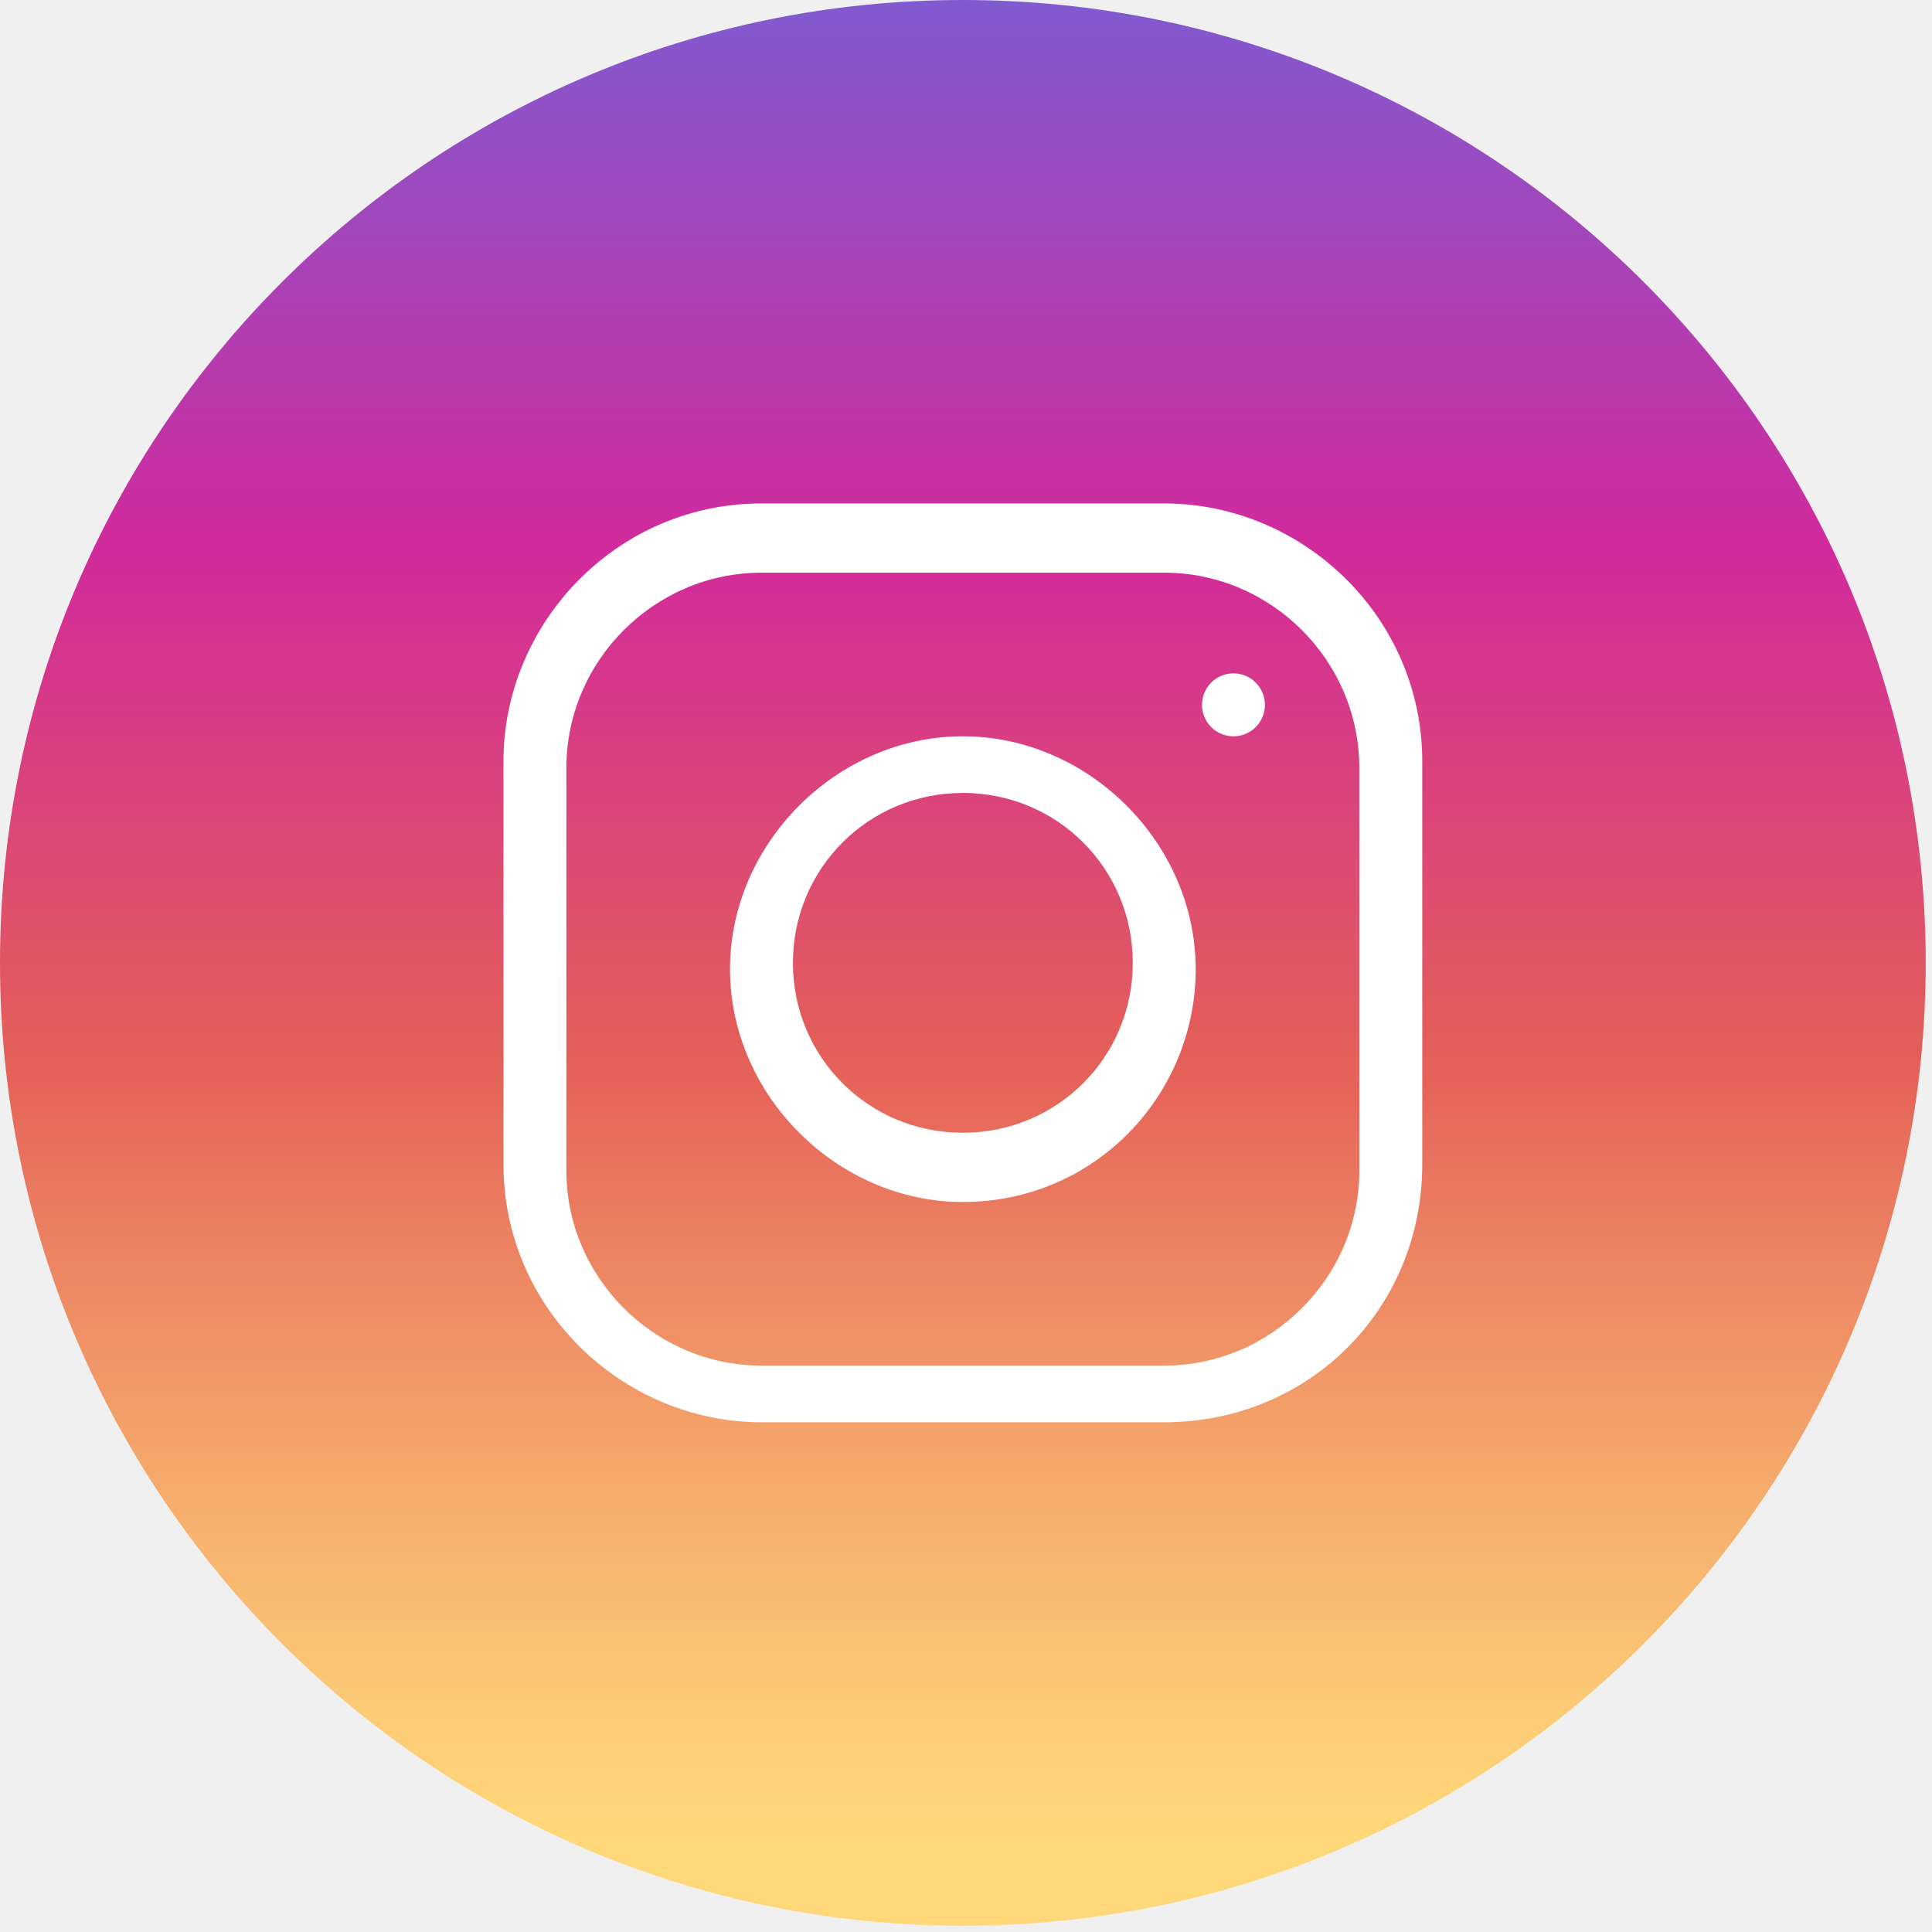
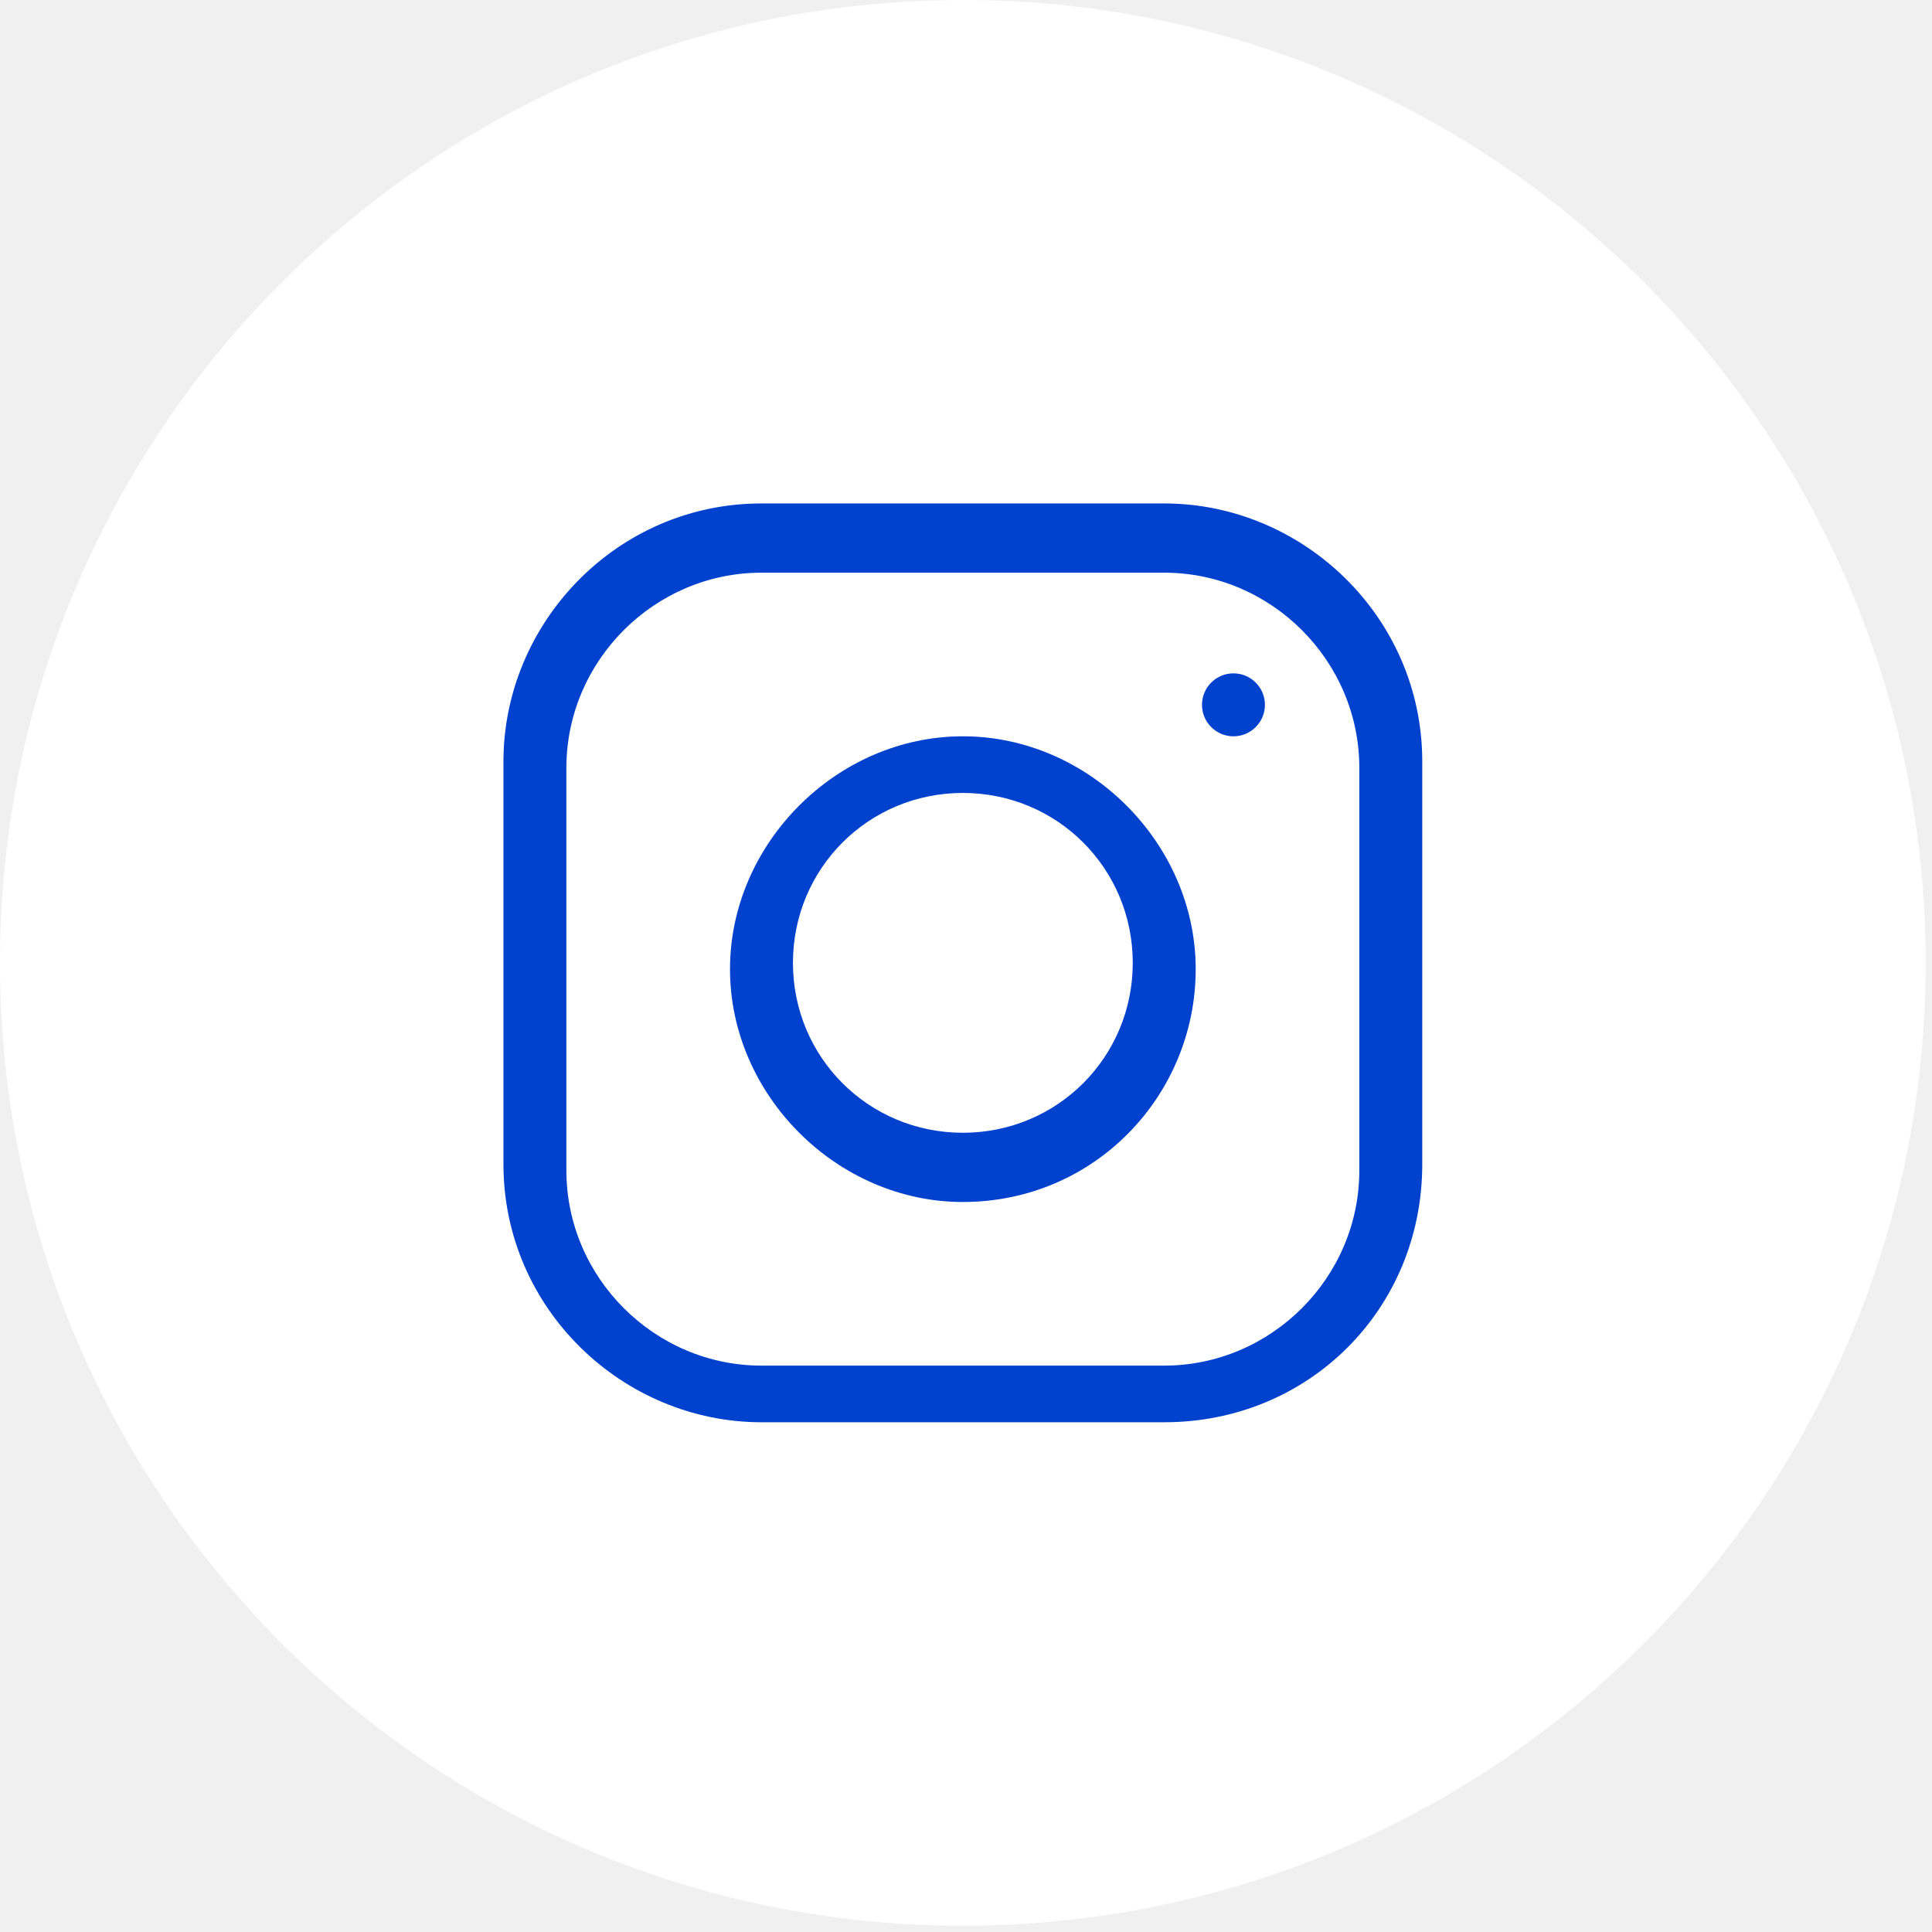
<svg xmlns="http://www.w3.org/2000/svg" version="1.1" id="Layer_1" x="0px" y="0px" viewBox="0 0 30.7 30.7" style="enable-background:new 0 0 30.7 30.7;" xml:space="preserve">
  <style type="text/css">
- 	.st0{fill:url(#SVGID_1_);}
- 	.st1{fill:#FFFFFF;}
+ 	.st0{fill:#fff;}
+ 	.st1{fill:#0041CD;}
</style>
  <g id="Icons">
    <g id="Icons_8_">
      <g>
        <linearGradient id="SVGID_1_" gradientUnits="userSpaceOnUse" x1="15.344" y1="750.627" x2="15.344" y2="715.464" gradientTransform="matrix(1 0 0 1 0 -718)">
          <stop offset="9.694000e-02" style="stop-color:#FFD879" />
          <stop offset="0.154" style="stop-color:#FCCB76" />
          <stop offset="0.258" style="stop-color:#F5AA6C" />
          <stop offset="0.398" style="stop-color:#E9755E" />
          <stop offset="0.449" style="stop-color:#E45F58" />
          <stop offset="0.679" style="stop-color:#D22A9C" />
          <stop offset="1" style="stop-color:#6968DF" />
        </linearGradient>
        <circle class="st0" cx="15.3" cy="15.3" r="15.3" />
        <g>
          <path class="st1" d="M15.3,19.1c-2,0-3.7-1.7-3.7-3.7s1.7-3.7,3.7-3.7c2,0,3.7,1.7,3.7,3.7S17.4,19.1,15.3,19.1z M15.3,12.6      c-1.5,0-2.7,1.2-2.7,2.7s1.2,2.7,2.7,2.7c1.5,0,2.7-1.2,2.7-2.7S16.8,12.6,15.3,12.6z" />
        </g>
        <circle class="st1" cx="19.6" cy="11.2" r="0.5" />
        <g>
          <path class="st1" d="M18.5,22.6h-6.4c-2.2,0-4.1-1.8-4.1-4.1v-6.4c0-2.2,1.8-4.1,4.1-4.1h6.4c2.2,0,4.1,1.8,4.1,4.1v6.4      C22.6,20.8,20.8,22.6,18.5,22.6z M12.1,9.1c-1.7,0-3.1,1.4-3.1,3.1v6.4c0,1.7,1.4,3.1,3.1,3.1h6.4c1.7,0,3.1-1.4,3.1-3.1v-6.4      c0-1.7-1.4-3.1-3.1-3.1H12.1z" />
        </g>
      </g>
    </g>
  </g>
</svg>
